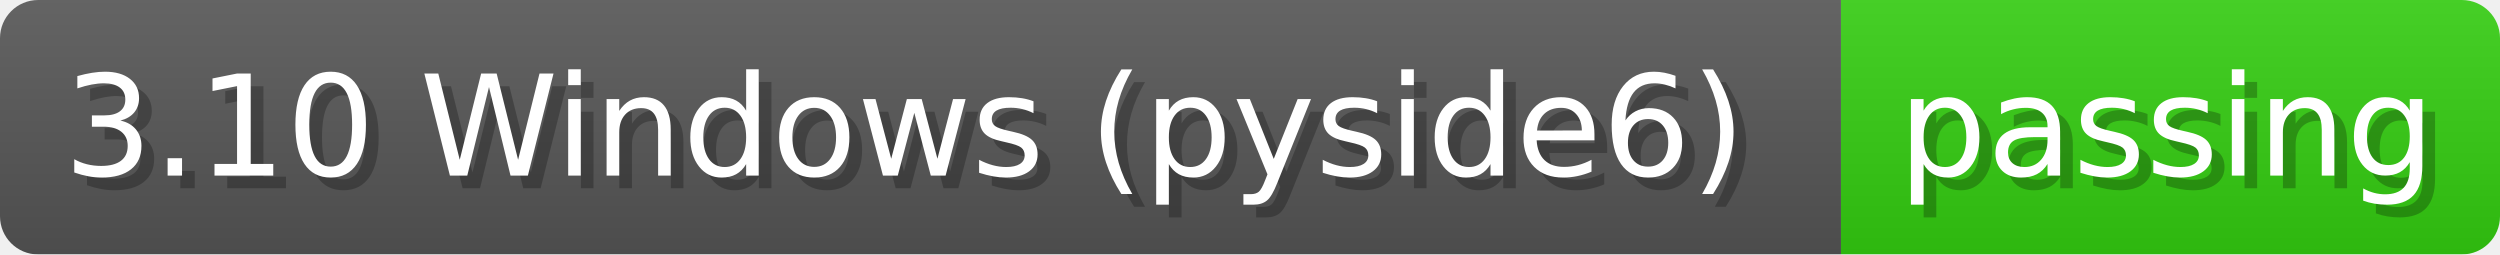
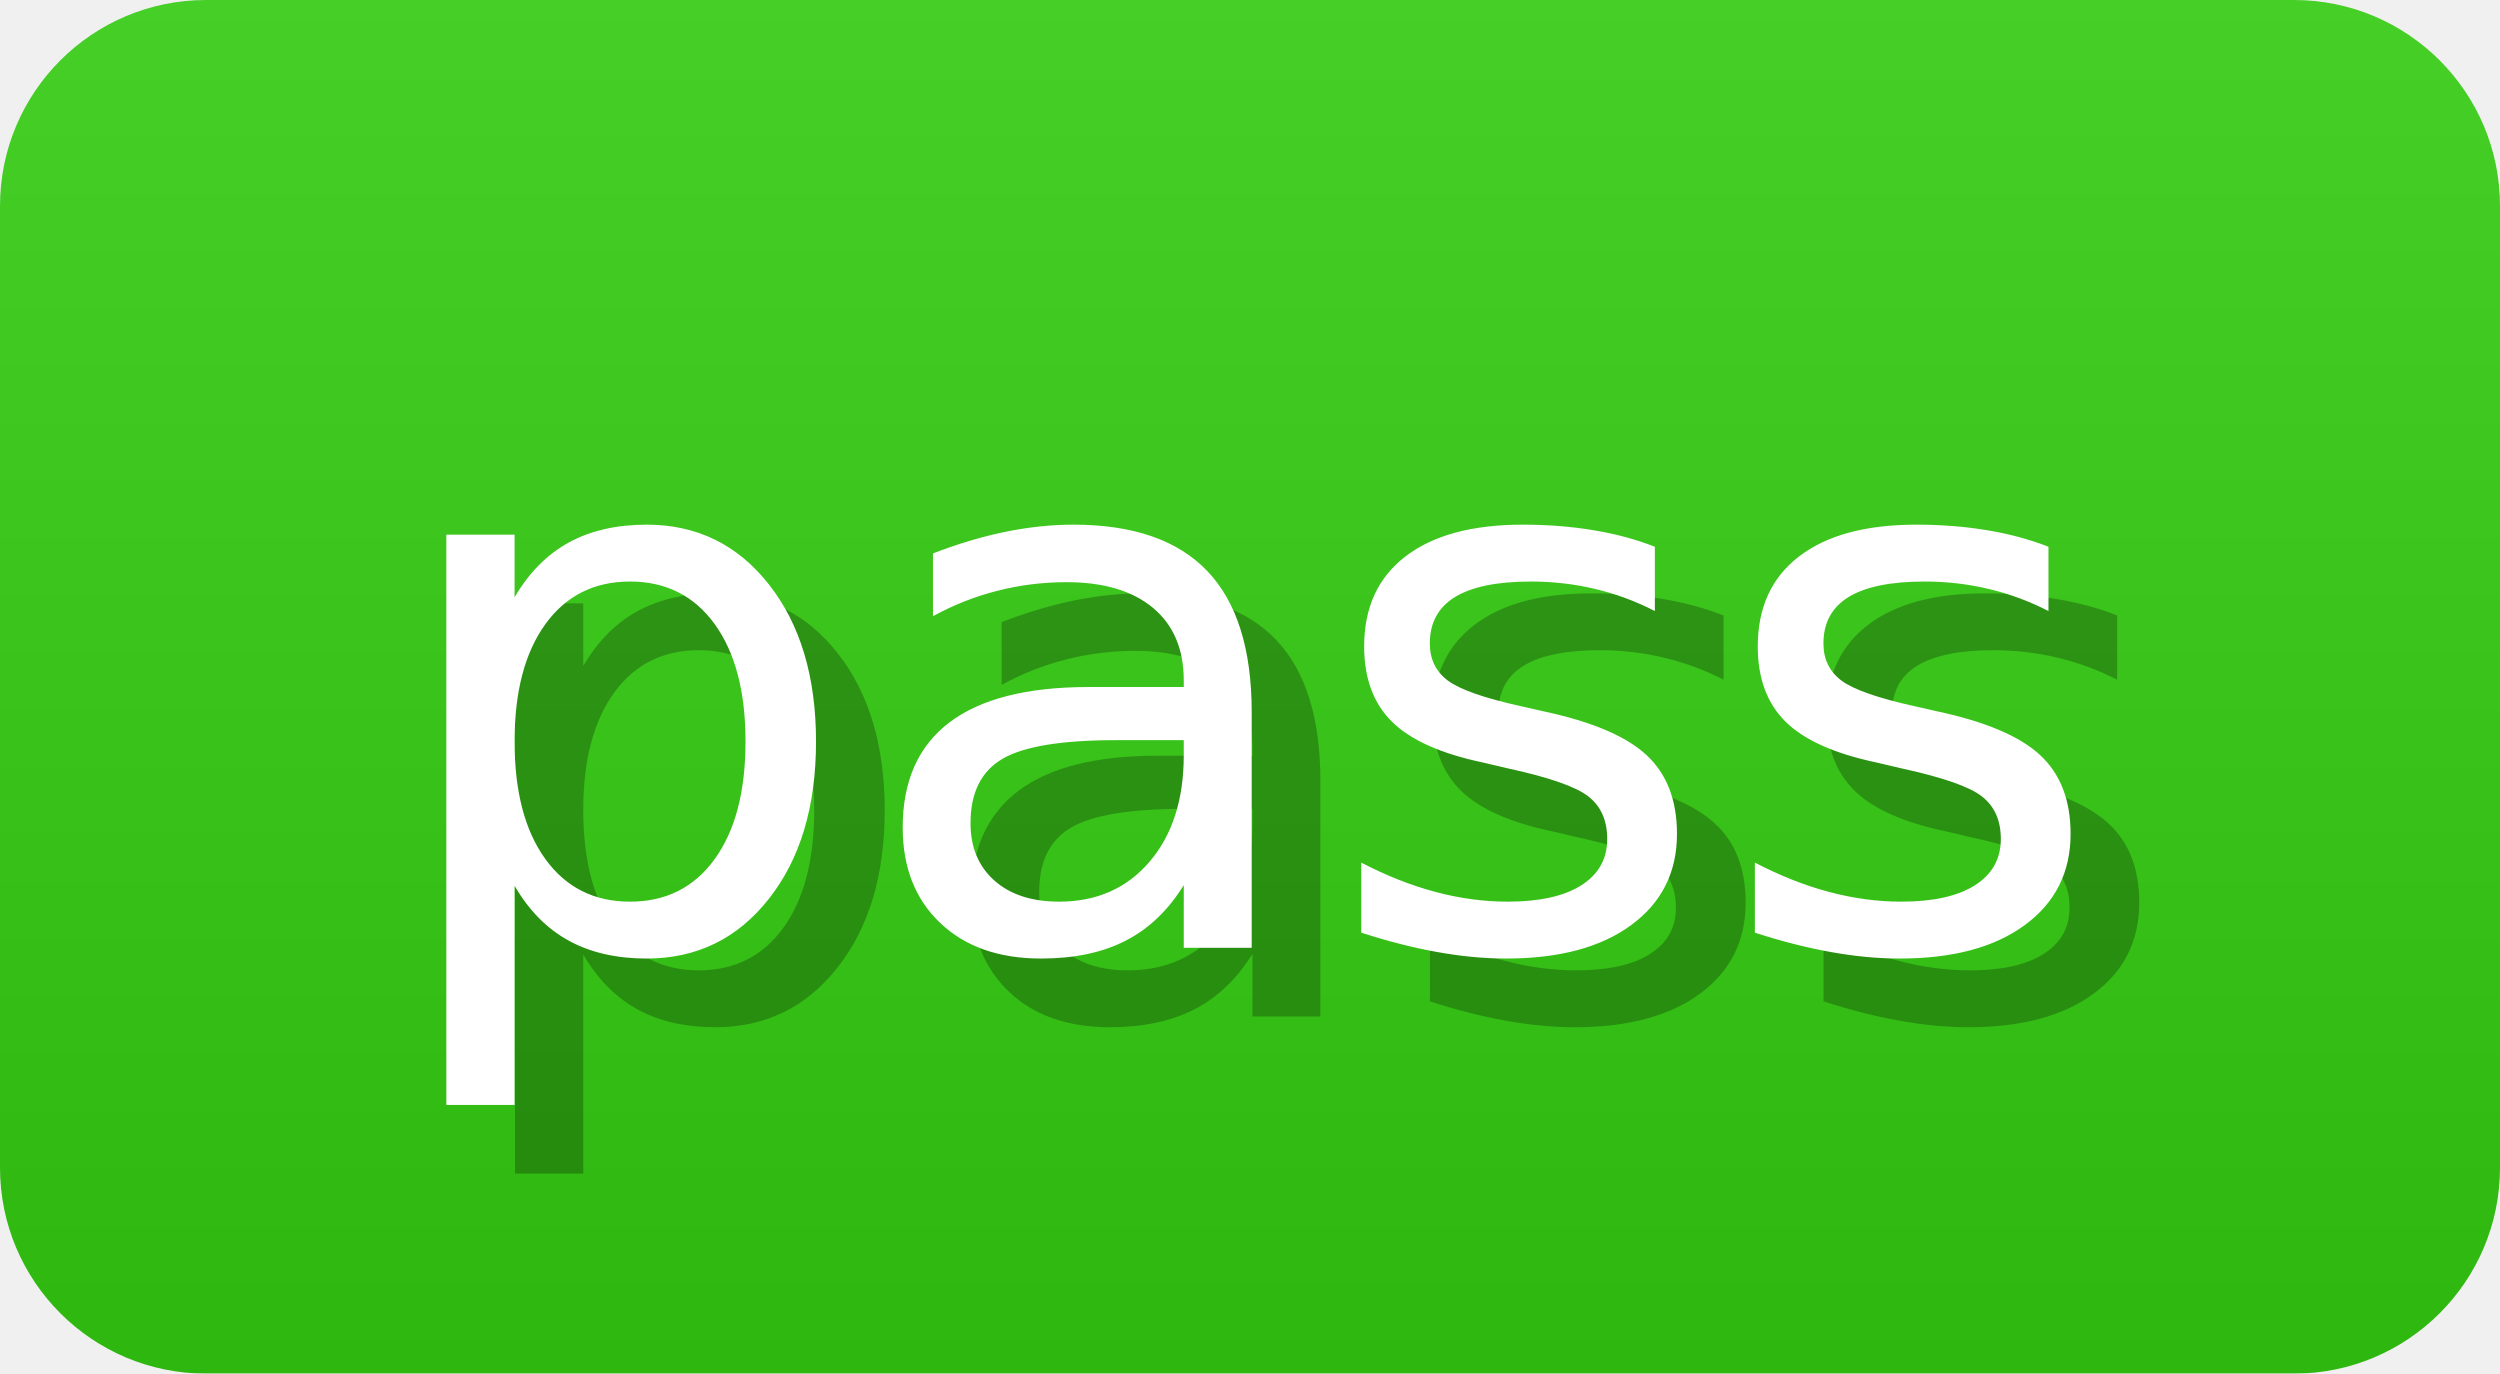
- <svg xmlns="http://www.w3.org/2000/svg" width="196.5" height="20" viewBox="0 0 1965 200" role="img" aria-label="3.10 Windows (pyside6): passing">
+ <svg xmlns="http://www.w3.org/2000/svg" width="36.4" height="20" viewBox="0 0 364 200" role="img" aria-label="pass">
  <linearGradient id="a" x2="0" y2="100%">
    <stop offset="0" stop-opacity=".1" stop-color="#EEE" />
    <stop offset="1" stop-opacity=".1" />
  </linearGradient>
  <mask id="m">
-     <rect width="1965" height="200" rx="30" fill="#FFF" />
+     <rect width="364" height="200" rx="30" fill="#FFF" />
  </mask>
  <g mask="url(#m)">
-     <rect width="1447" height="200" fill="#555" />
-     <rect width="518" height="200" fill="#3C1" x="1447" />
-     <rect width="1965" height="200" fill="url(#a)" />
+     <rect width="364" height="200" fill="#3C1" x="0" />
+     <rect width="364" height="200" fill="url(#a)" />
  </g>
  <g aria-hidden="true" fill="#fff" text-anchor="start" font-family="Verdana,DejaVu Sans,sans-serif" font-size="110">
-     <text x="60" y="148" textLength="1347" fill="#000" opacity="0.25">3.10 Windows (pyside6)</text>
-     <text x="50" y="138" textLength="1347">3.10 Windows (pyside6)</text>
-     <text x="1502" y="148" textLength="418" fill="#000" opacity="0.25">passing</text>
-     <text x="1492" y="138" textLength="418">passing</text>
+     <text x="65" y="148" textLength="249" fill="#000" opacity="0.25">pass</text>
+     <text x="55" y="138" textLength="249">pass</text>
  </g>
</svg>
